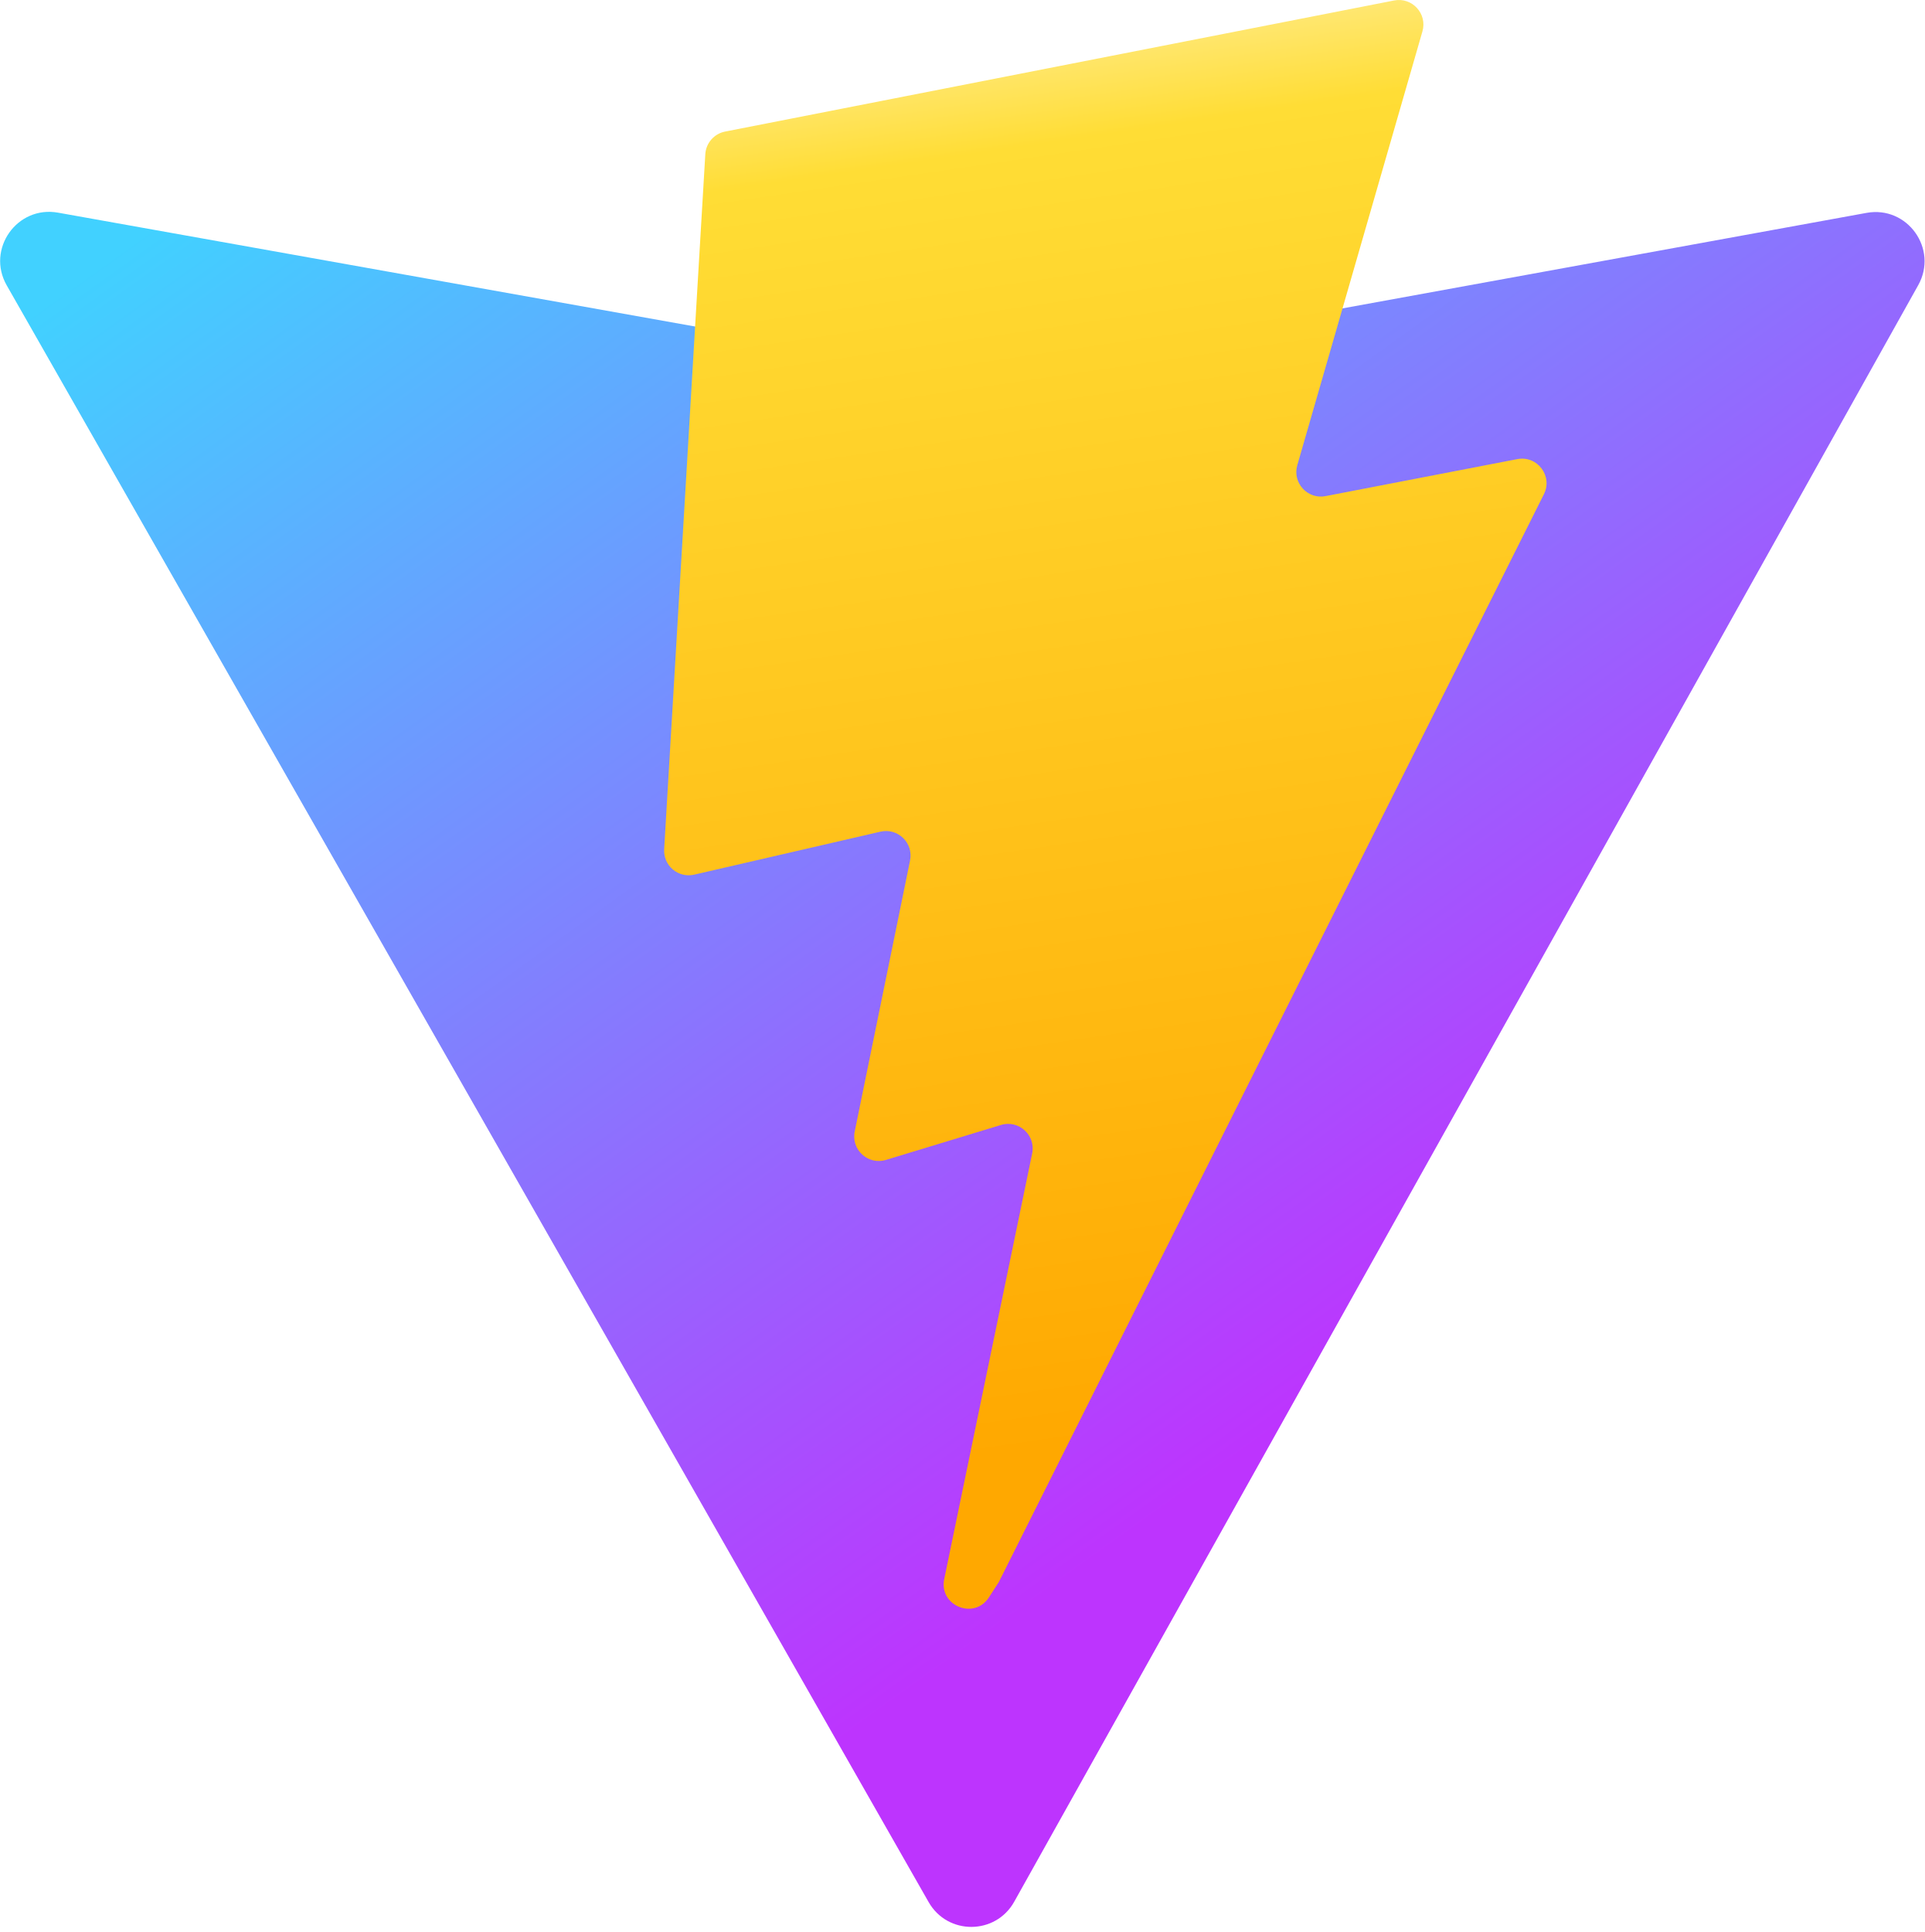
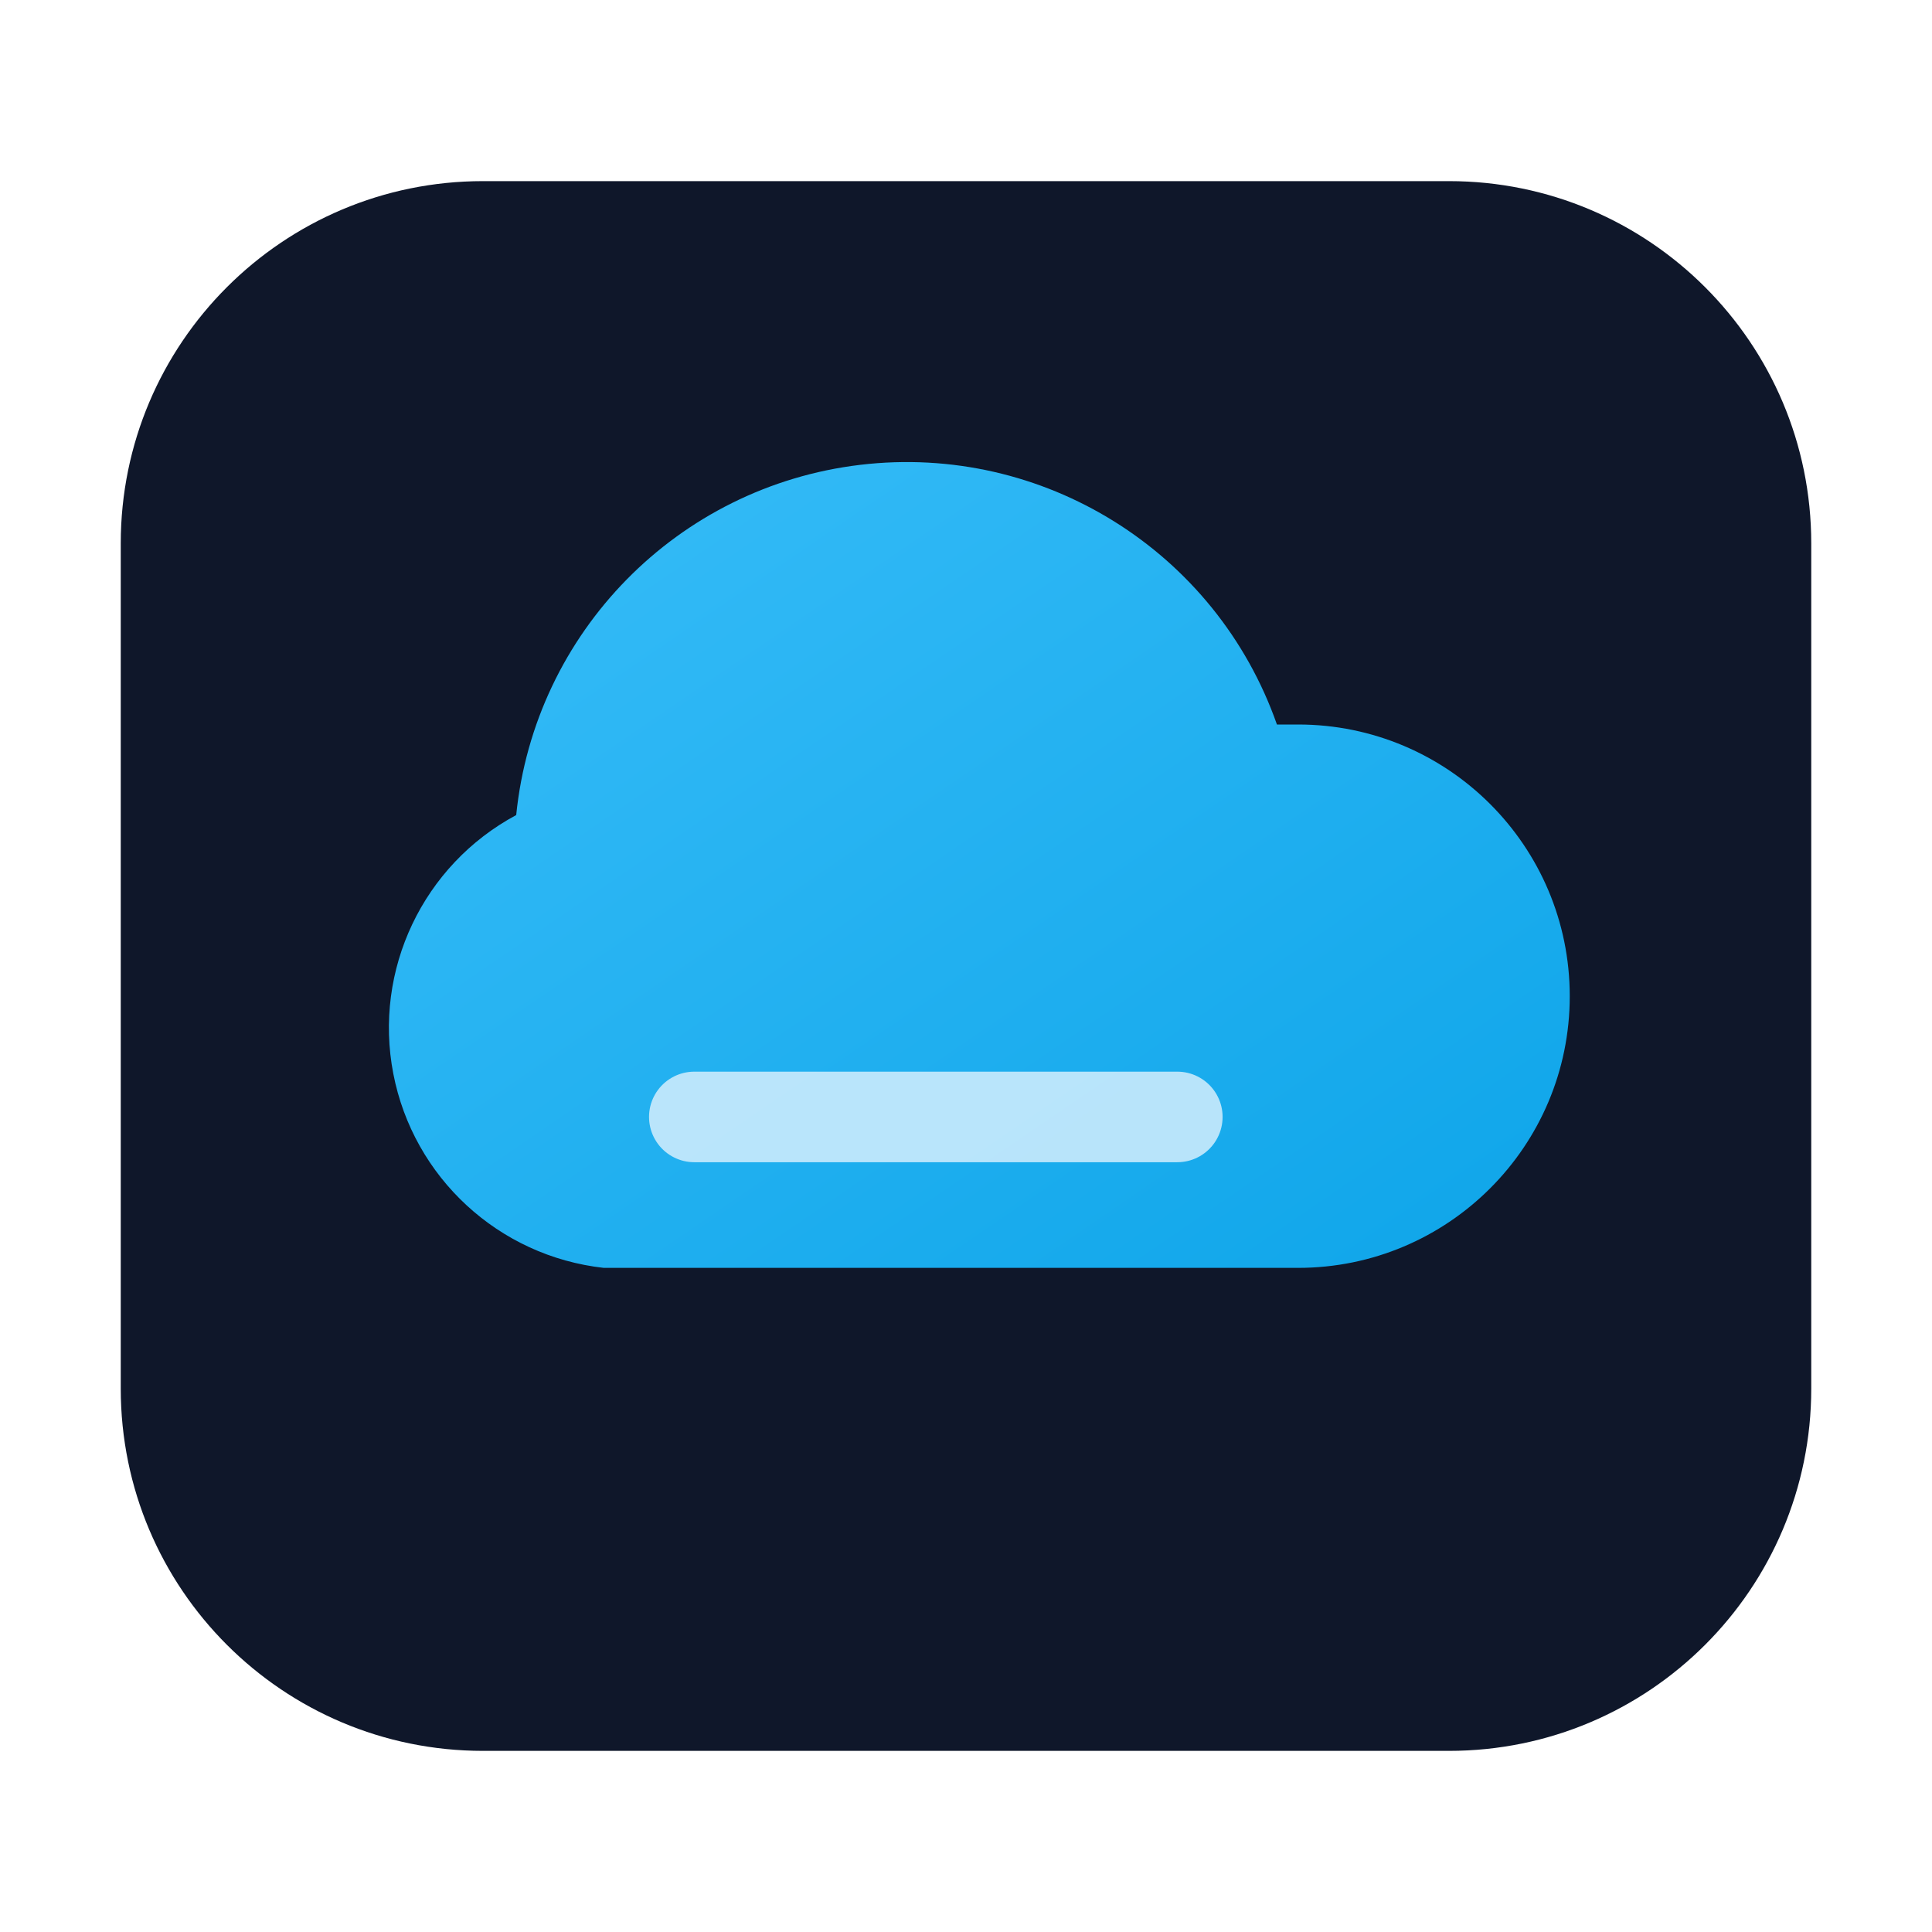
- <svg xmlns="http://www.w3.org/2000/svg" aria-hidden="true" role="img" class="iconify iconify--logos" width="31.88" height="32" preserveAspectRatio="xMidYMid meet" viewBox="0 0 256 257">
+ <svg xmlns="http://www.w3.org/2000/svg" viewBox="0 0 64 64" role="img" aria-label="HomeDrive cloud icon">
  <defs>
-     <linearGradient id="IconifyId1813088fe1fbc01fb466" x1="-.828%" x2="57.636%" y1="7.652%" y2="78.411%">
-       <stop offset="0%" stop-color="#41D1FF" />
-       <stop offset="100%" stop-color="#BD34FE" />
-     </linearGradient>
-     <linearGradient id="IconifyId1813088fe1fbc01fb467" x1="43.376%" x2="50.316%" y1="2.242%" y2="89.03%">
-       <stop offset="0%" stop-color="#FFEA83" />
-       <stop offset="8.333%" stop-color="#FFDD35" />
-       <stop offset="100%" stop-color="#FFA800" />
+     <linearGradient id="cloudGradient" x1="0%" y1="0%" x2="100%" y2="100%">
+       <stop offset="0%" stop-color="#38bdf8" />
+       <stop offset="100%" stop-color="#0ea5e9" />
    </linearGradient>
  </defs>
-   <path fill="url(#IconifyId1813088fe1fbc01fb466)" d="M255.153 37.938L134.897 252.976c-2.483 4.44-8.862 4.466-11.382.048L.875 37.958c-2.746-4.814 1.371-10.646 6.827-9.67l120.385 21.517a6.537 6.537 0 0 0 2.322-.004l117.867-21.483c5.438-.991 9.574 4.796 6.877 9.62Z" />
-   <path fill="url(#IconifyId1813088fe1fbc01fb467)" d="M185.432.063L96.44 17.501a3.268 3.268 0 0 0-2.634 3.014l-5.474 92.456a3.268 3.268 0 0 0 3.997 3.378l24.777-5.718c2.318-.535 4.413 1.507 3.936 3.838l-7.361 36.047c-.495 2.426 1.782 4.5 4.151 3.78l15.304-4.649c2.372-.72 4.652 1.36 4.15 3.788l-11.698 56.621c-.732 3.542 3.979 5.473 5.943 2.437l1.313-2.028l72.516-144.72c1.215-2.423-.88-5.186-3.54-4.672l-25.505 4.922c-2.396.462-4.435-1.77-3.759-4.114l16.646-57.705c.677-2.35-1.37-4.583-3.769-4.113Z" />
+   <rect x="4" y="6" width="56" height="52" rx="12" fill="#0f172a" />
+   <path d="M20 42h23a9 9 0 0 0 0-18h-.7A13 13 0 0 0 17.1 27a8 8 0 0 0 2.9 15Z" fill="url(#cloudGradient)" />
+   <path d="M23 37h16" stroke="#e0f2fe" stroke-width="3" stroke-linecap="round" opacity="0.8" />
</svg>
